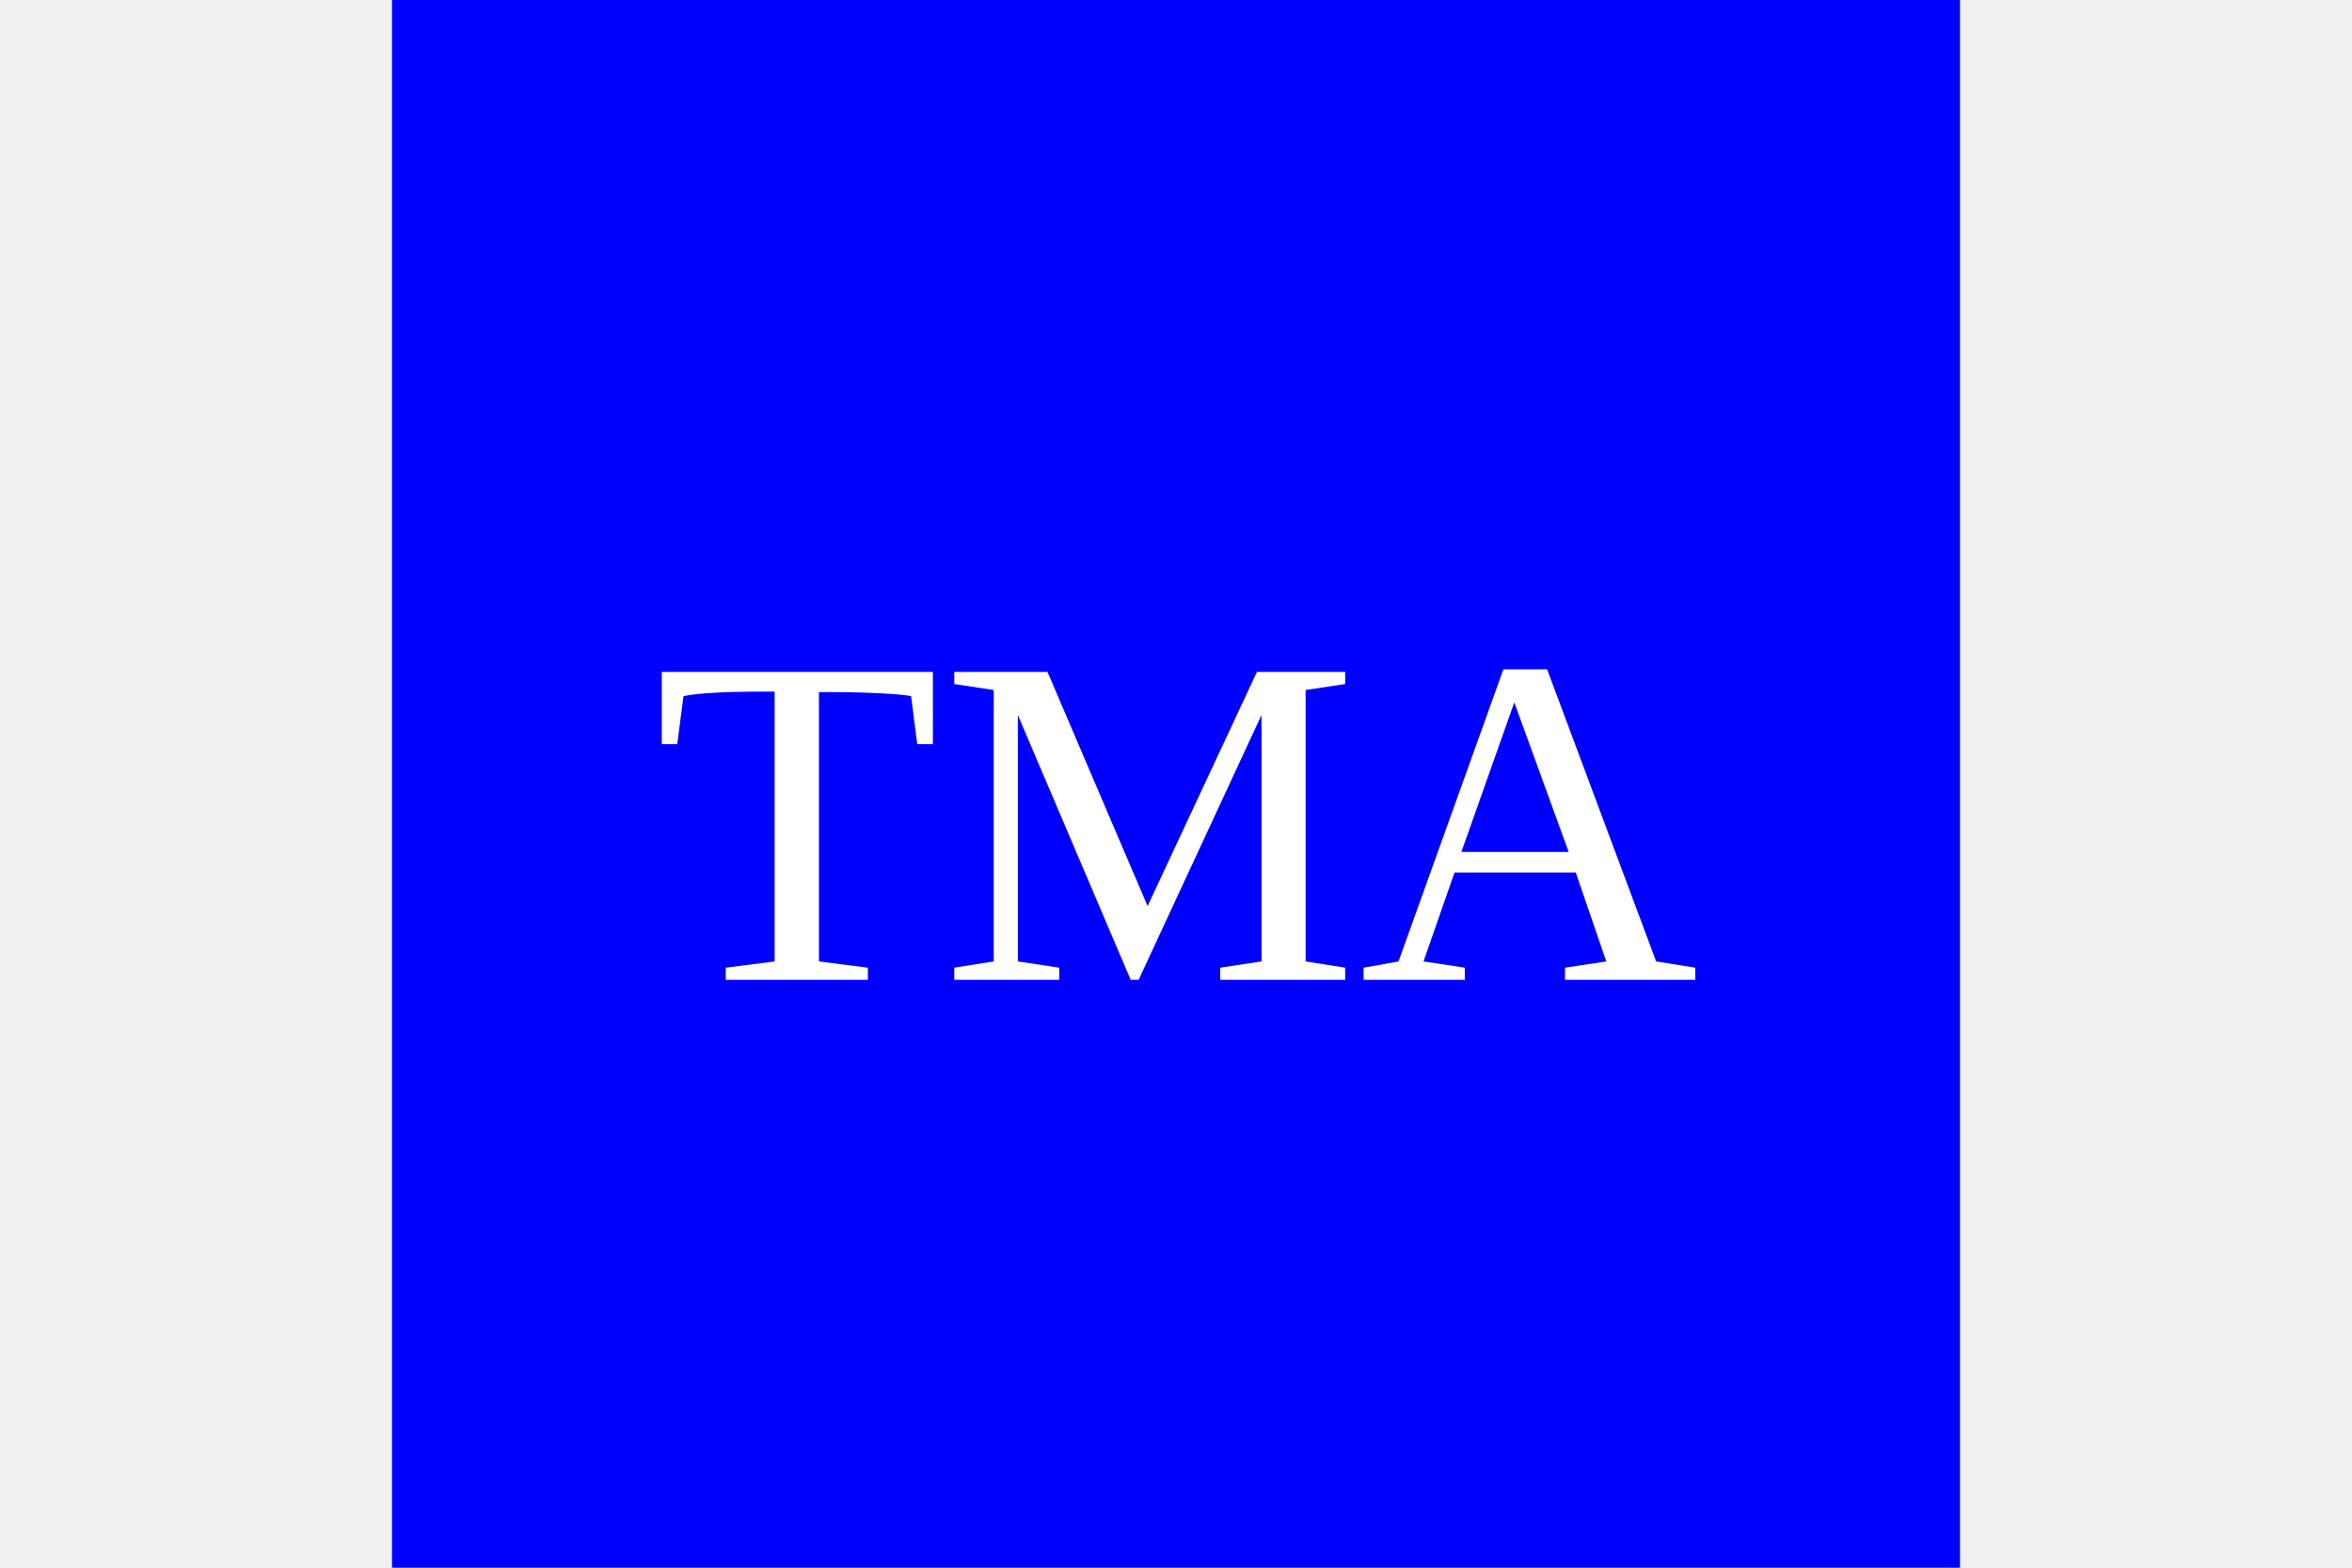
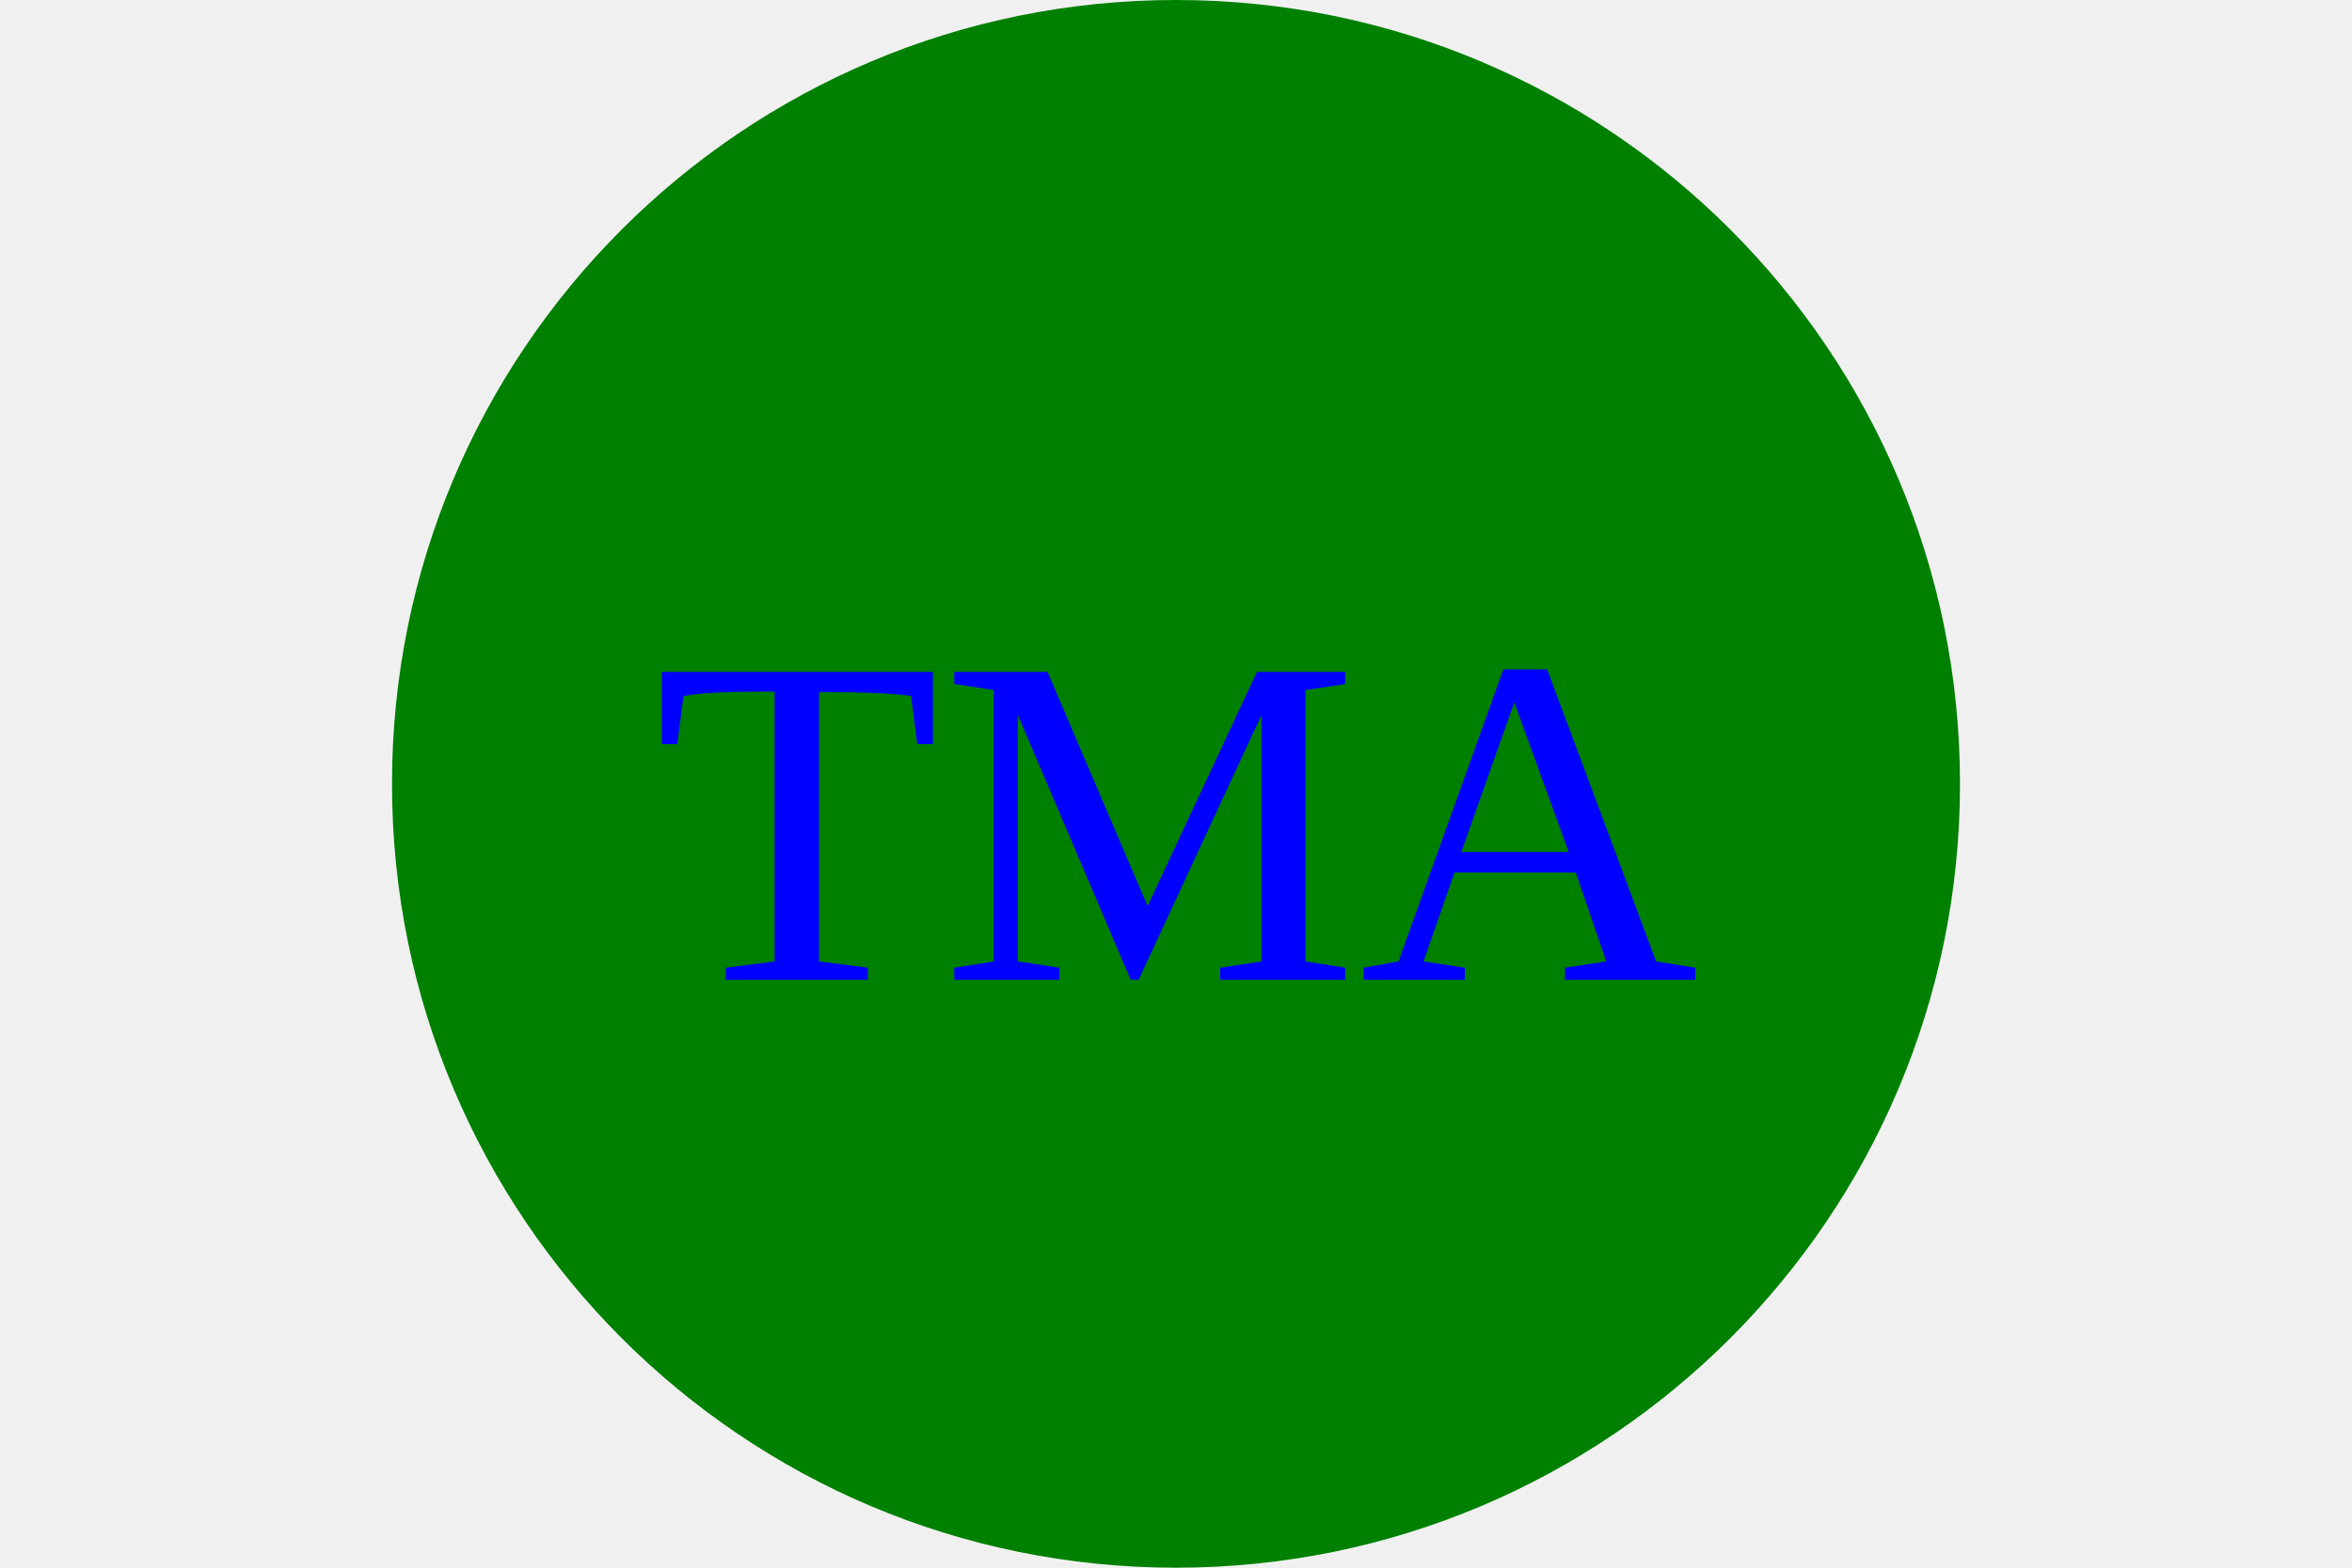
<svg xmlns="http://www.w3.org/2000/svg" version="1.1" width="300" height="200">
-   <rect x="50" height="200" width="200" fill="blue" />
-   <text x="150" y="125" font-size="60" text-anchor="middle" fill="white">TMA</text>
+   <circle cx="50%" cy="50%" r="100" fill="green" />
+   <text x="150" y="125" font-size="60" text-anchor="middle" fill="blue">TMA</text>
</svg>
